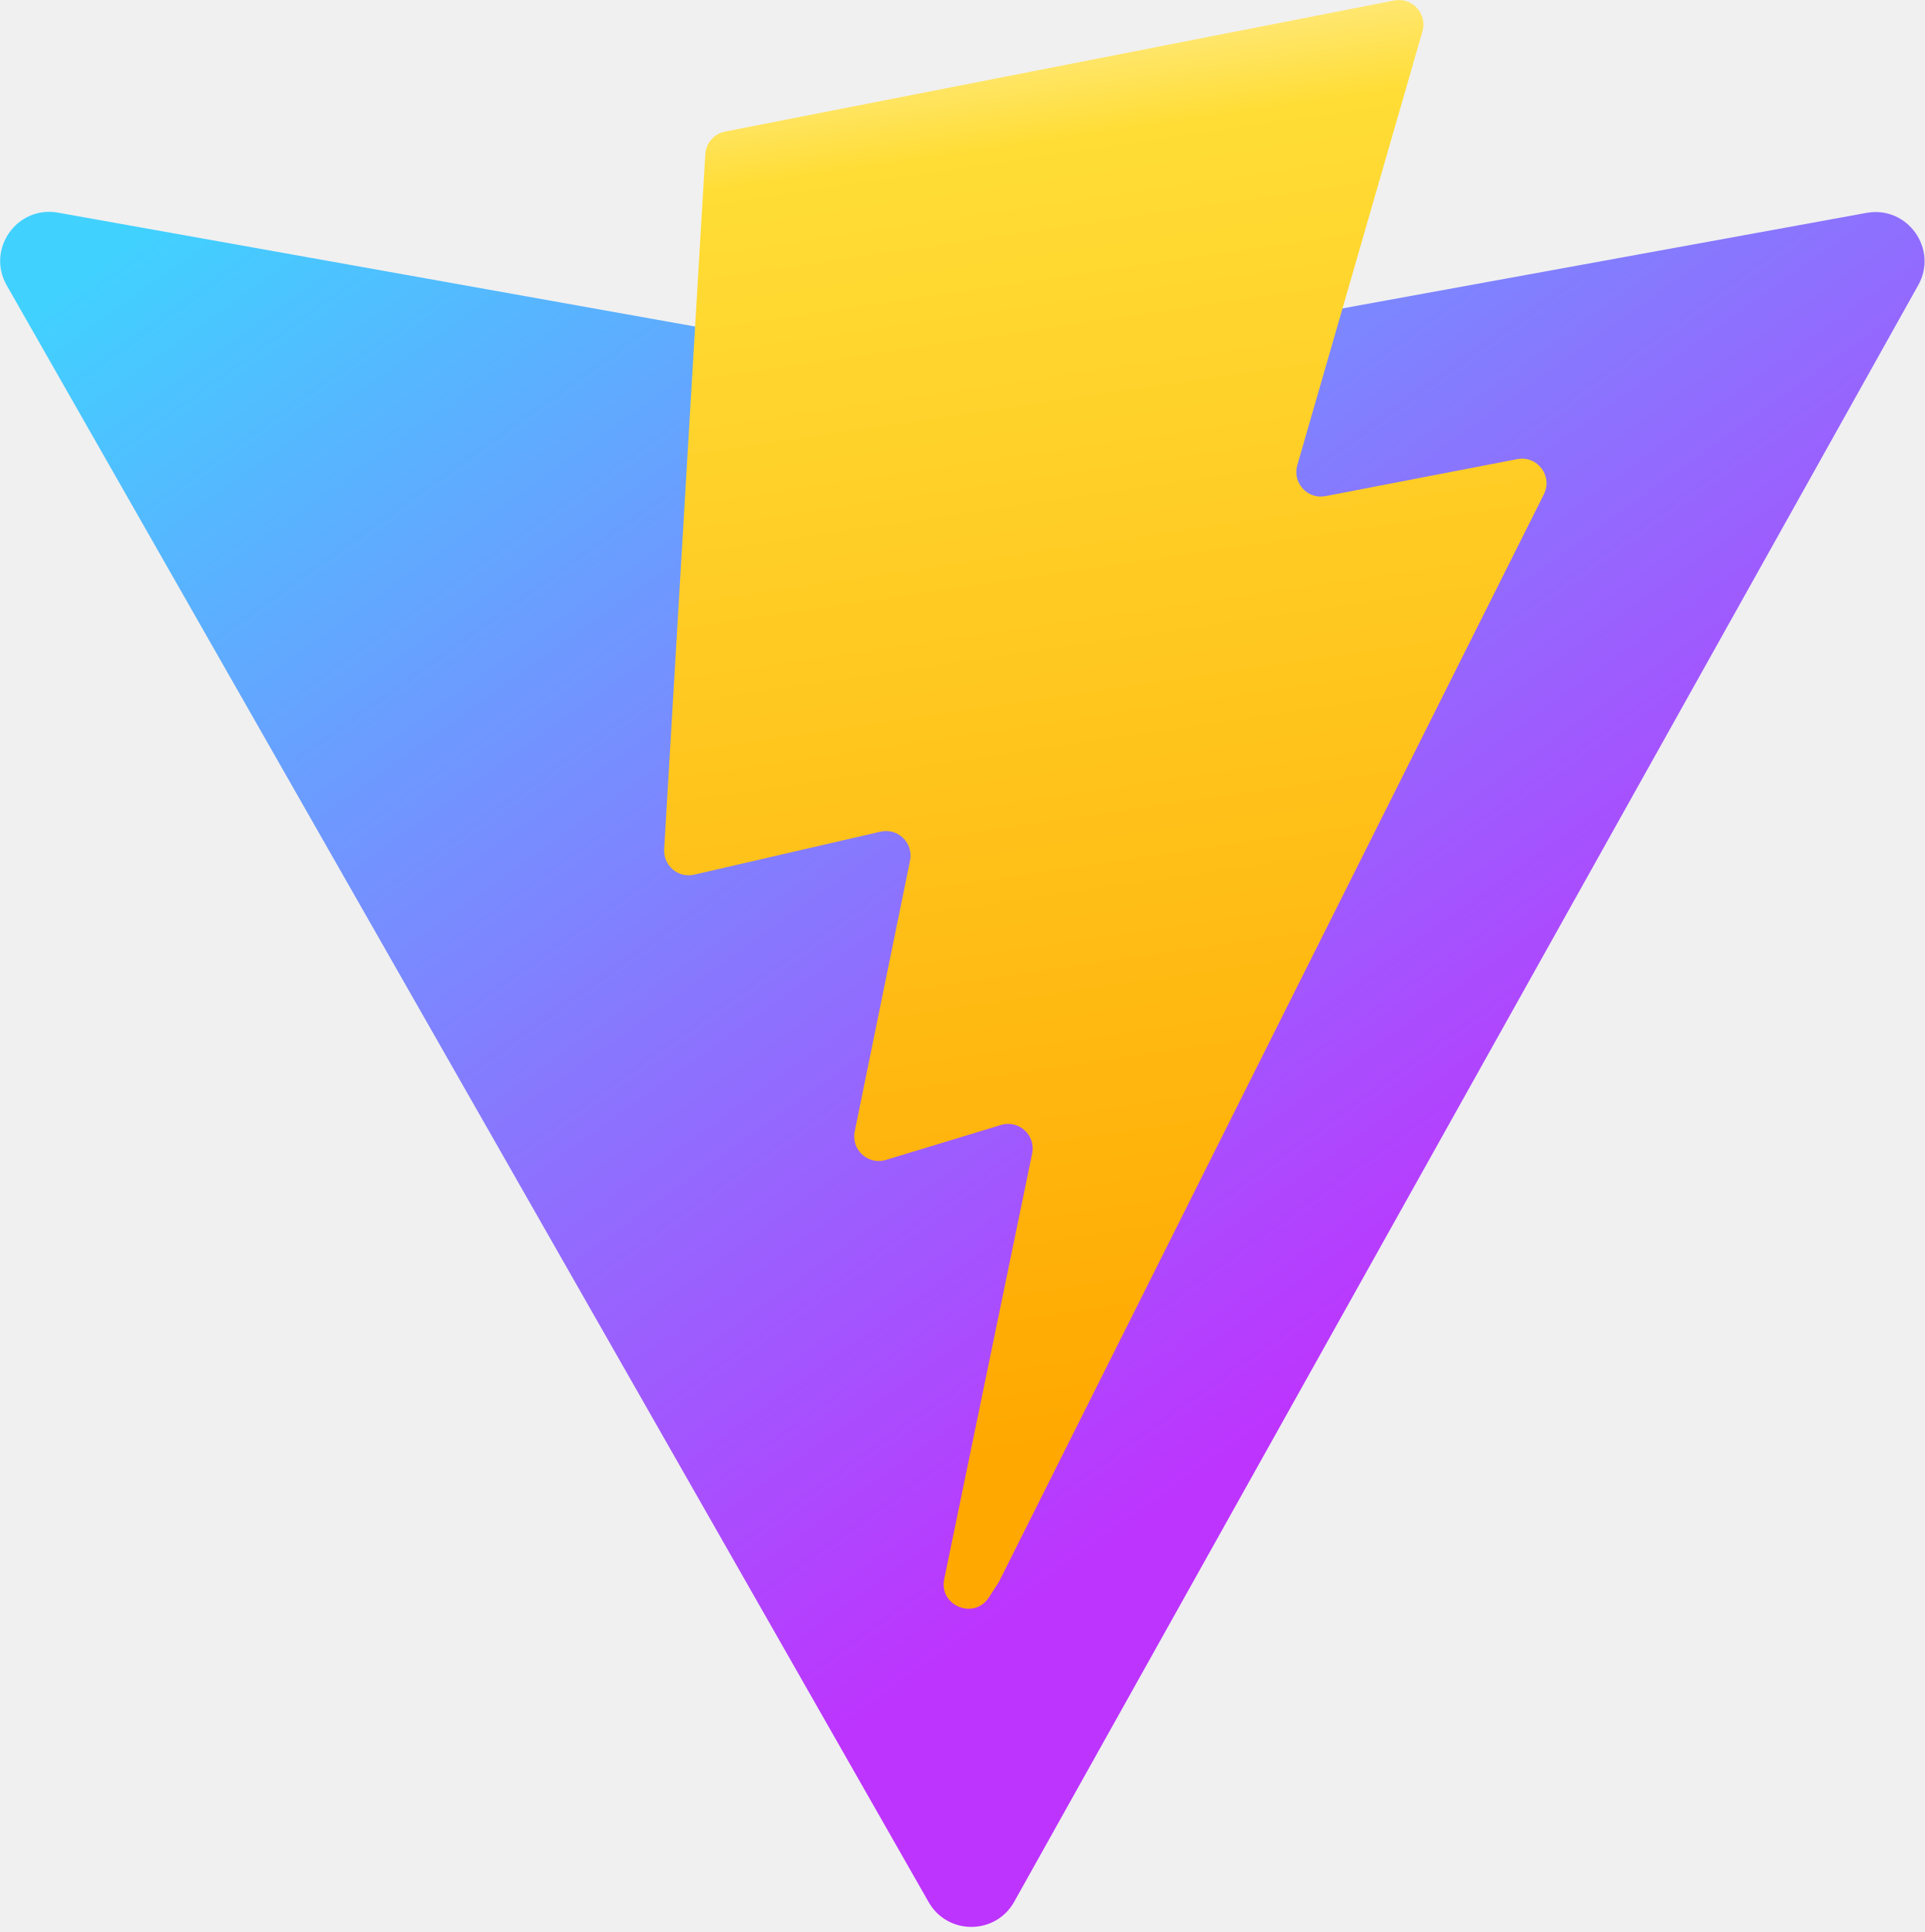
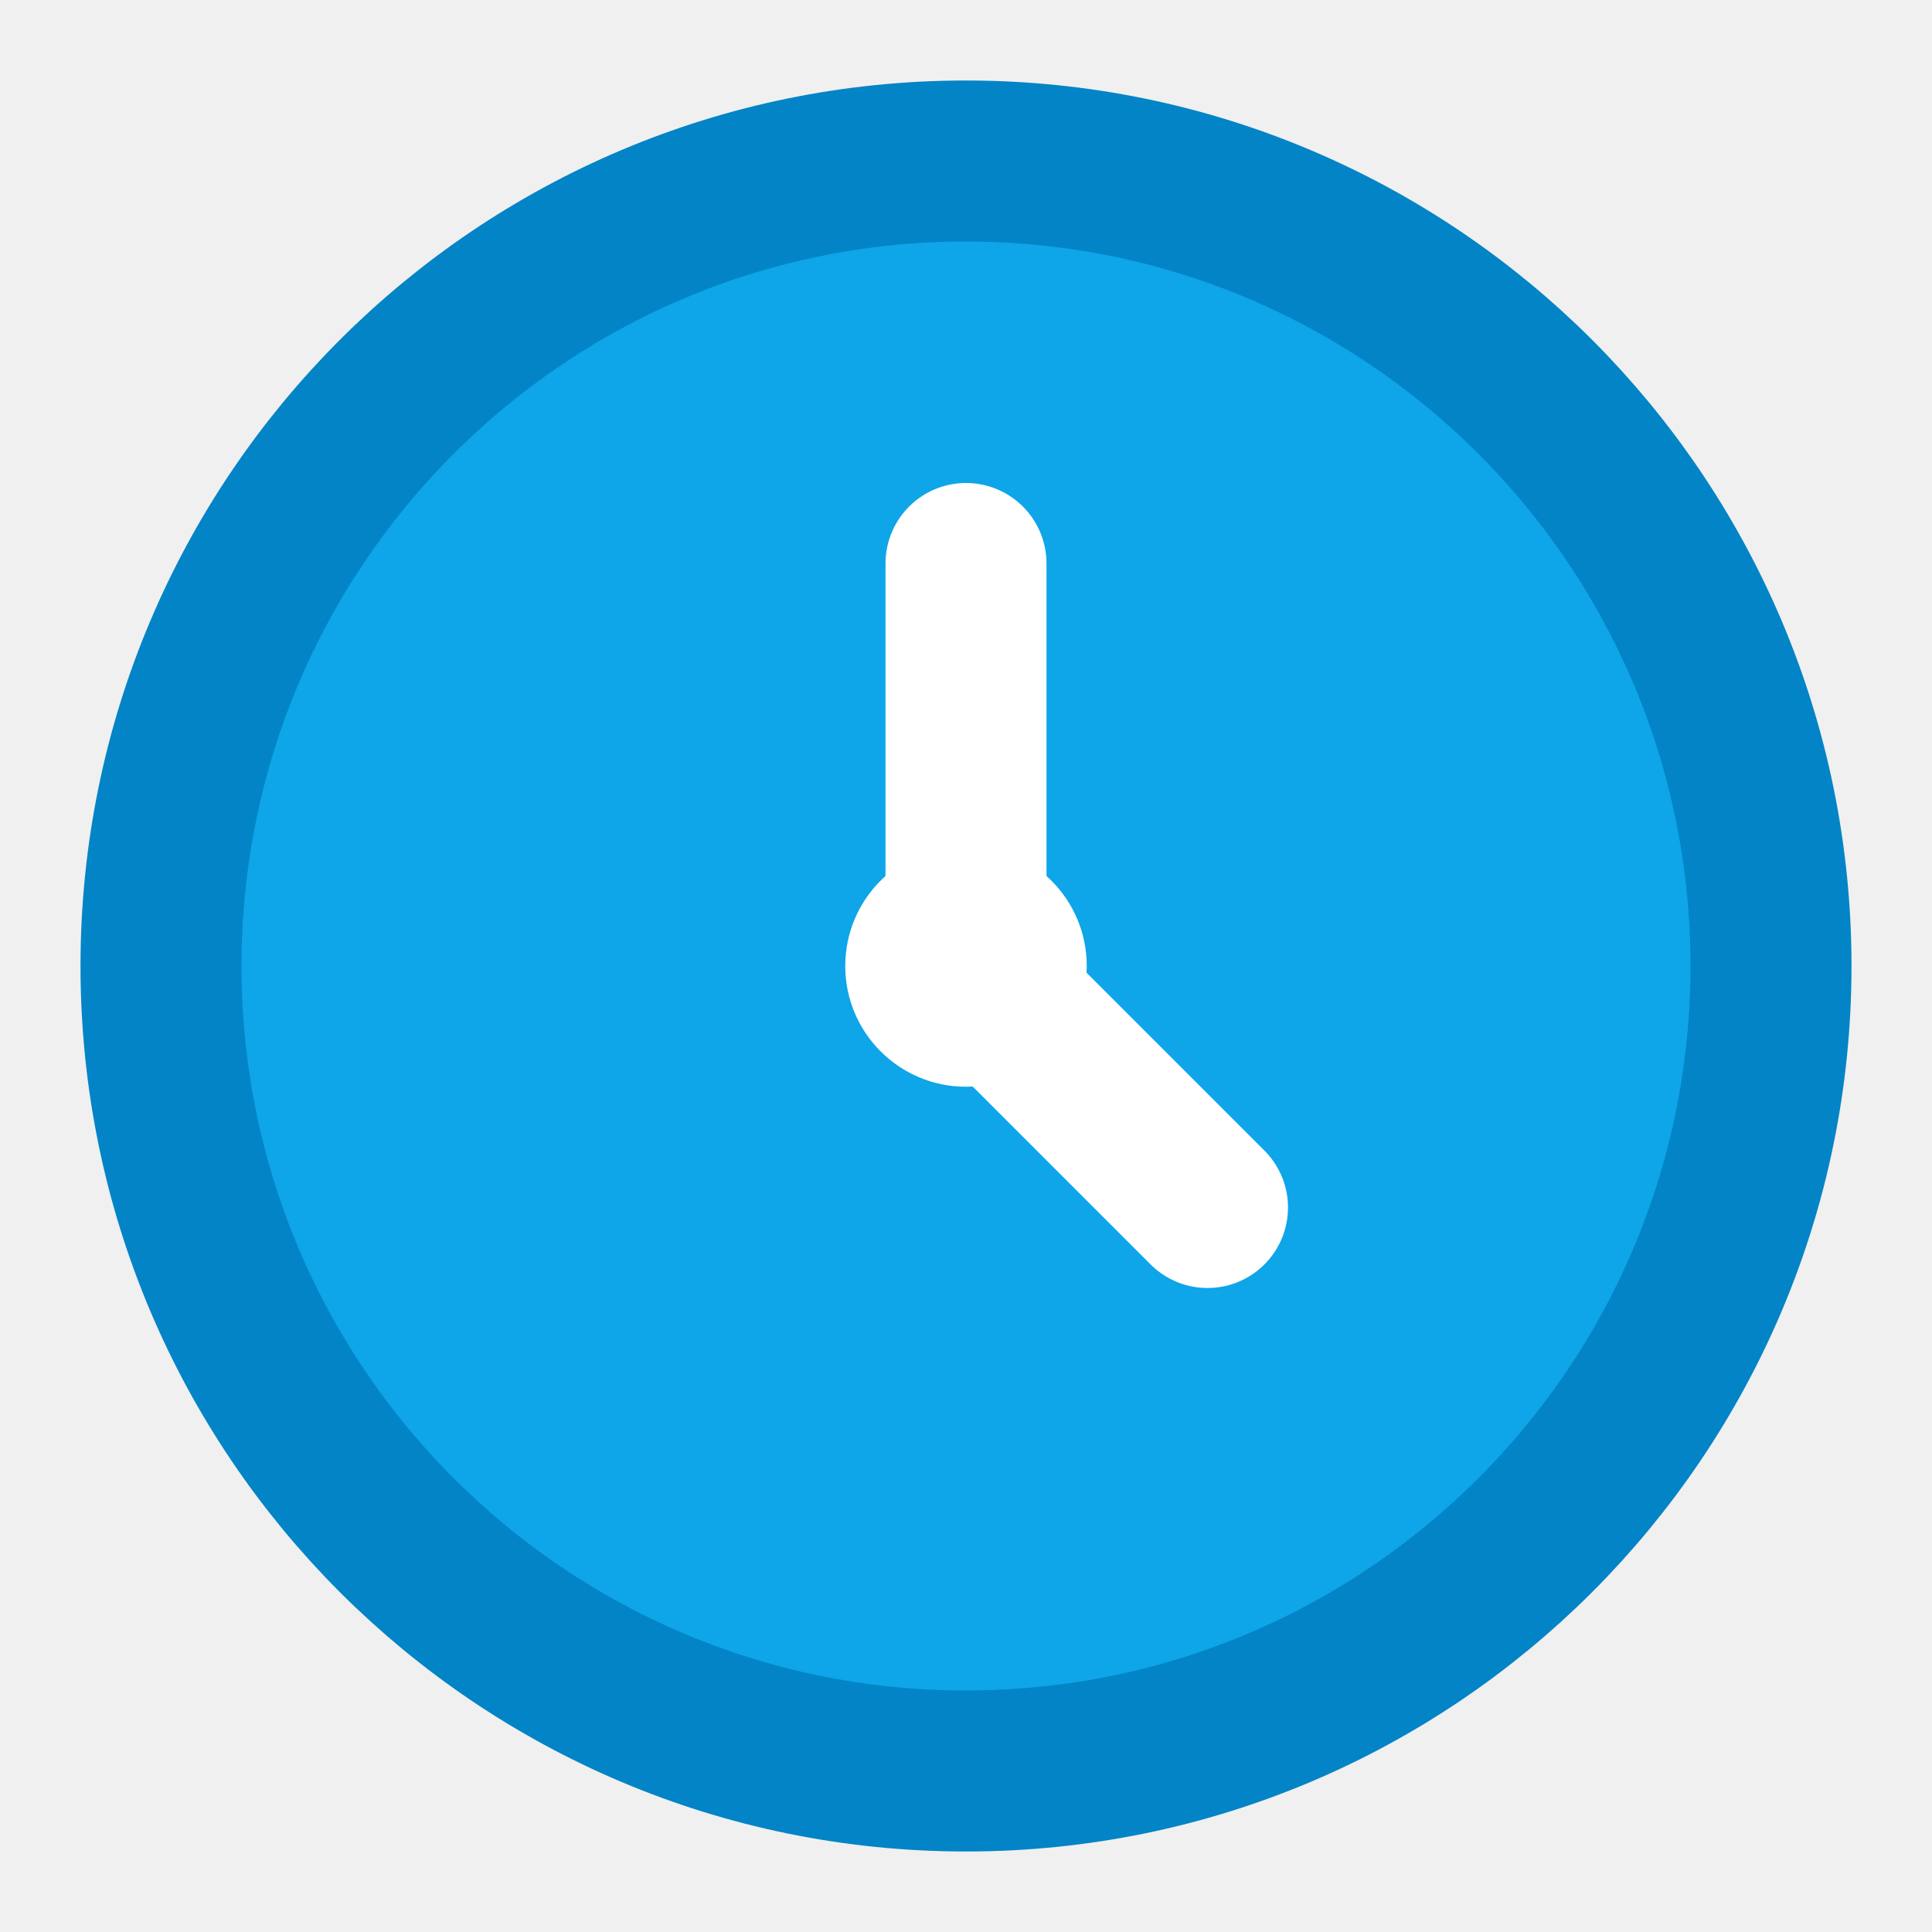
- <svg xmlns="http://www.w3.org/2000/svg" aria-hidden="true" role="img" class="iconify iconify--logos" width="31.88" height="32" preserveAspectRatio="xMidYMid meet" viewBox="0 0 256 257">
-   <defs>
-     <linearGradient id="IconifyId1813088fe1fbc01fb466" x1="-.828%" x2="57.636%" y1="7.652%" y2="78.411%">
-       <stop offset="0%" stop-color="#41D1FF" />
-       <stop offset="100%" stop-color="#BD34FE" />
-     </linearGradient>
-     <linearGradient id="IconifyId1813088fe1fbc01fb467" x1="43.376%" x2="50.316%" y1="2.242%" y2="89.03%">
-       <stop offset="0%" stop-color="#FFEA83" />
-       <stop offset="8.333%" stop-color="#FFDD35" />
-       <stop offset="100%" stop-color="#FFA800" />
-     </linearGradient>
-   </defs>
-   <path fill="url(#IconifyId1813088fe1fbc01fb466)" d="M255.153 37.938L134.897 252.976c-2.483 4.44-8.862 4.466-11.382.048L.875 37.958c-2.746-4.814 1.371-10.646 6.827-9.67l120.385 21.517a6.537 6.537 0 0 0 2.322-.004l117.867-21.483c5.438-.991 9.574 4.796 6.877 9.62Z" />
-   <path fill="url(#IconifyId1813088fe1fbc01fb467)" d="M185.432.063L96.44 17.501a3.268 3.268 0 0 0-2.634 3.014l-5.474 92.456a3.268 3.268 0 0 0 3.997 3.378l24.777-5.718c2.318-.535 4.413 1.507 3.936 3.838l-7.361 36.047c-.495 2.426 1.782 4.5 4.151 3.78l15.304-4.649c2.372-.72 4.652 1.36 4.15 3.788l-11.698 56.621c-.732 3.542 3.979 5.473 5.943 2.437l1.313-2.028l72.516-144.72c1.215-2.423-.88-5.186-3.54-4.672l-25.505 4.922c-2.396.462-4.435-1.77-3.759-4.114l16.646-57.705c.677-2.35-1.37-4.583-3.769-4.113Z" />
+ <svg xmlns="http://www.w3.org/2000/svg" viewBox="0 0 24 24" fill="none">
+   <circle cx="12" cy="12" r="10" fill="#0ea5e9" stroke="#0284c7" stroke-width="2" />
+   <path d="M12 7v5l3 3" stroke="white" stroke-width="2" stroke-linecap="round" />
+   <circle cx="12" cy="12" r="1.5" fill="white" />
</svg>
